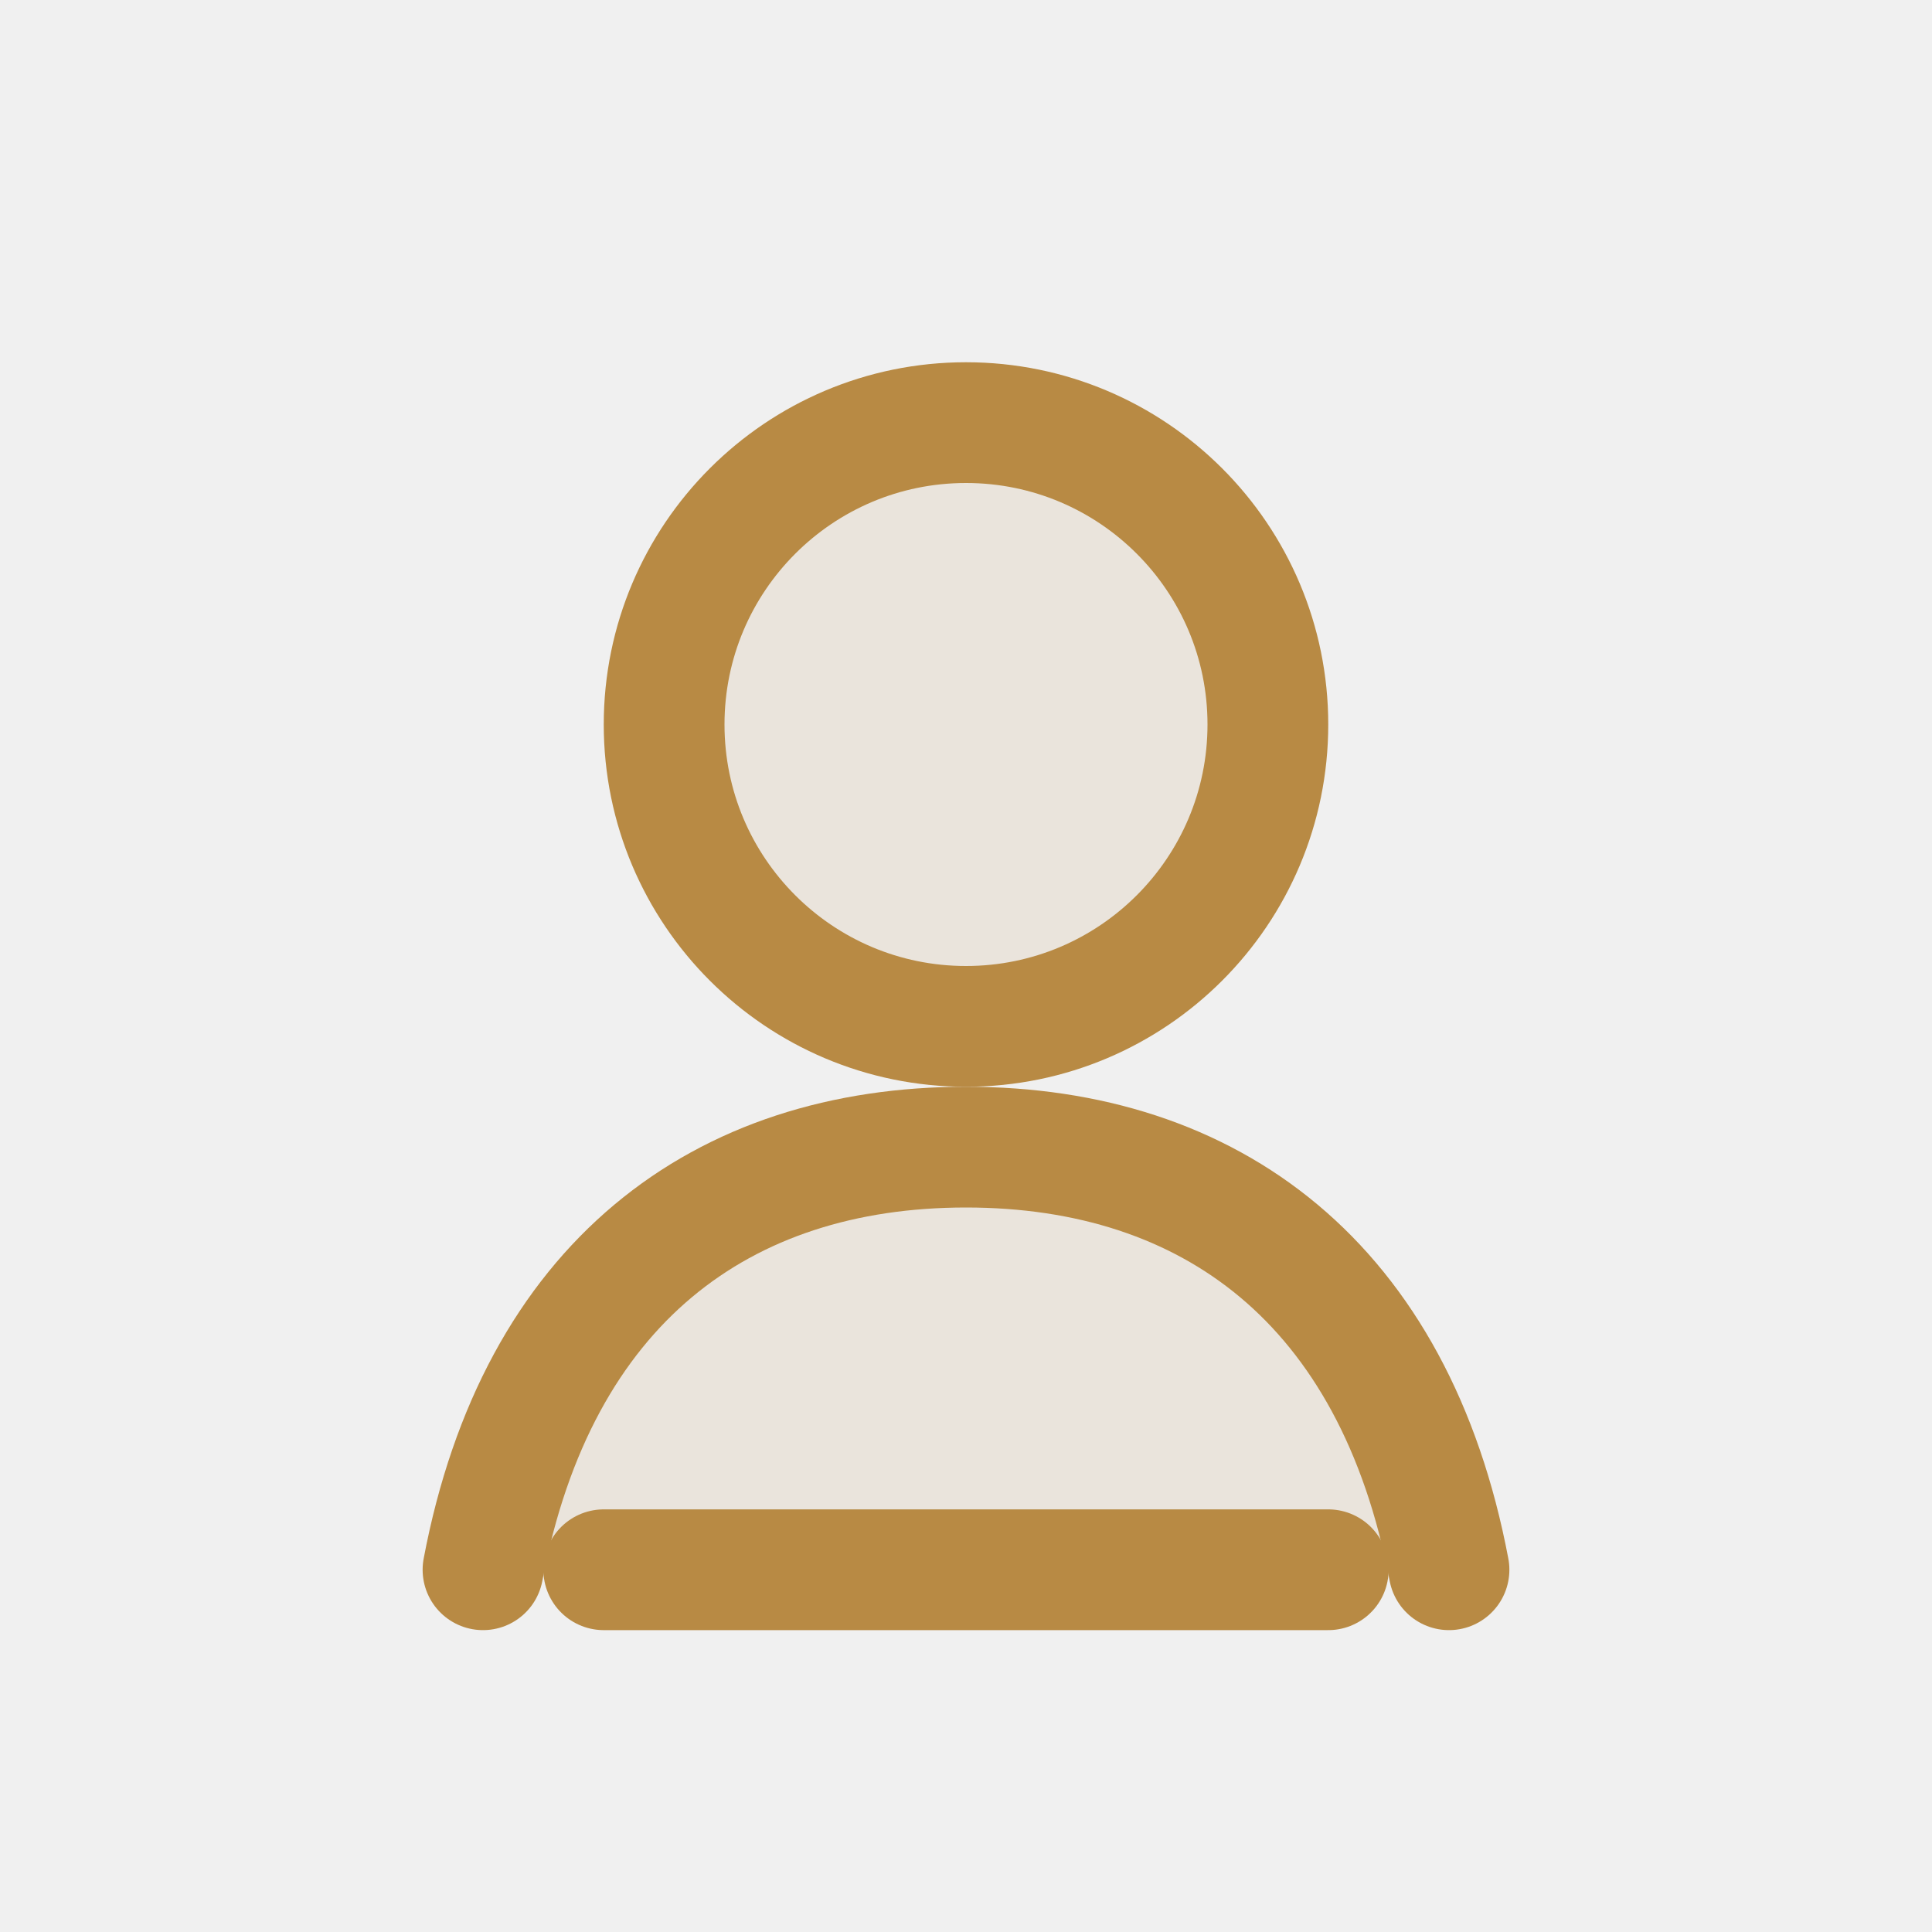
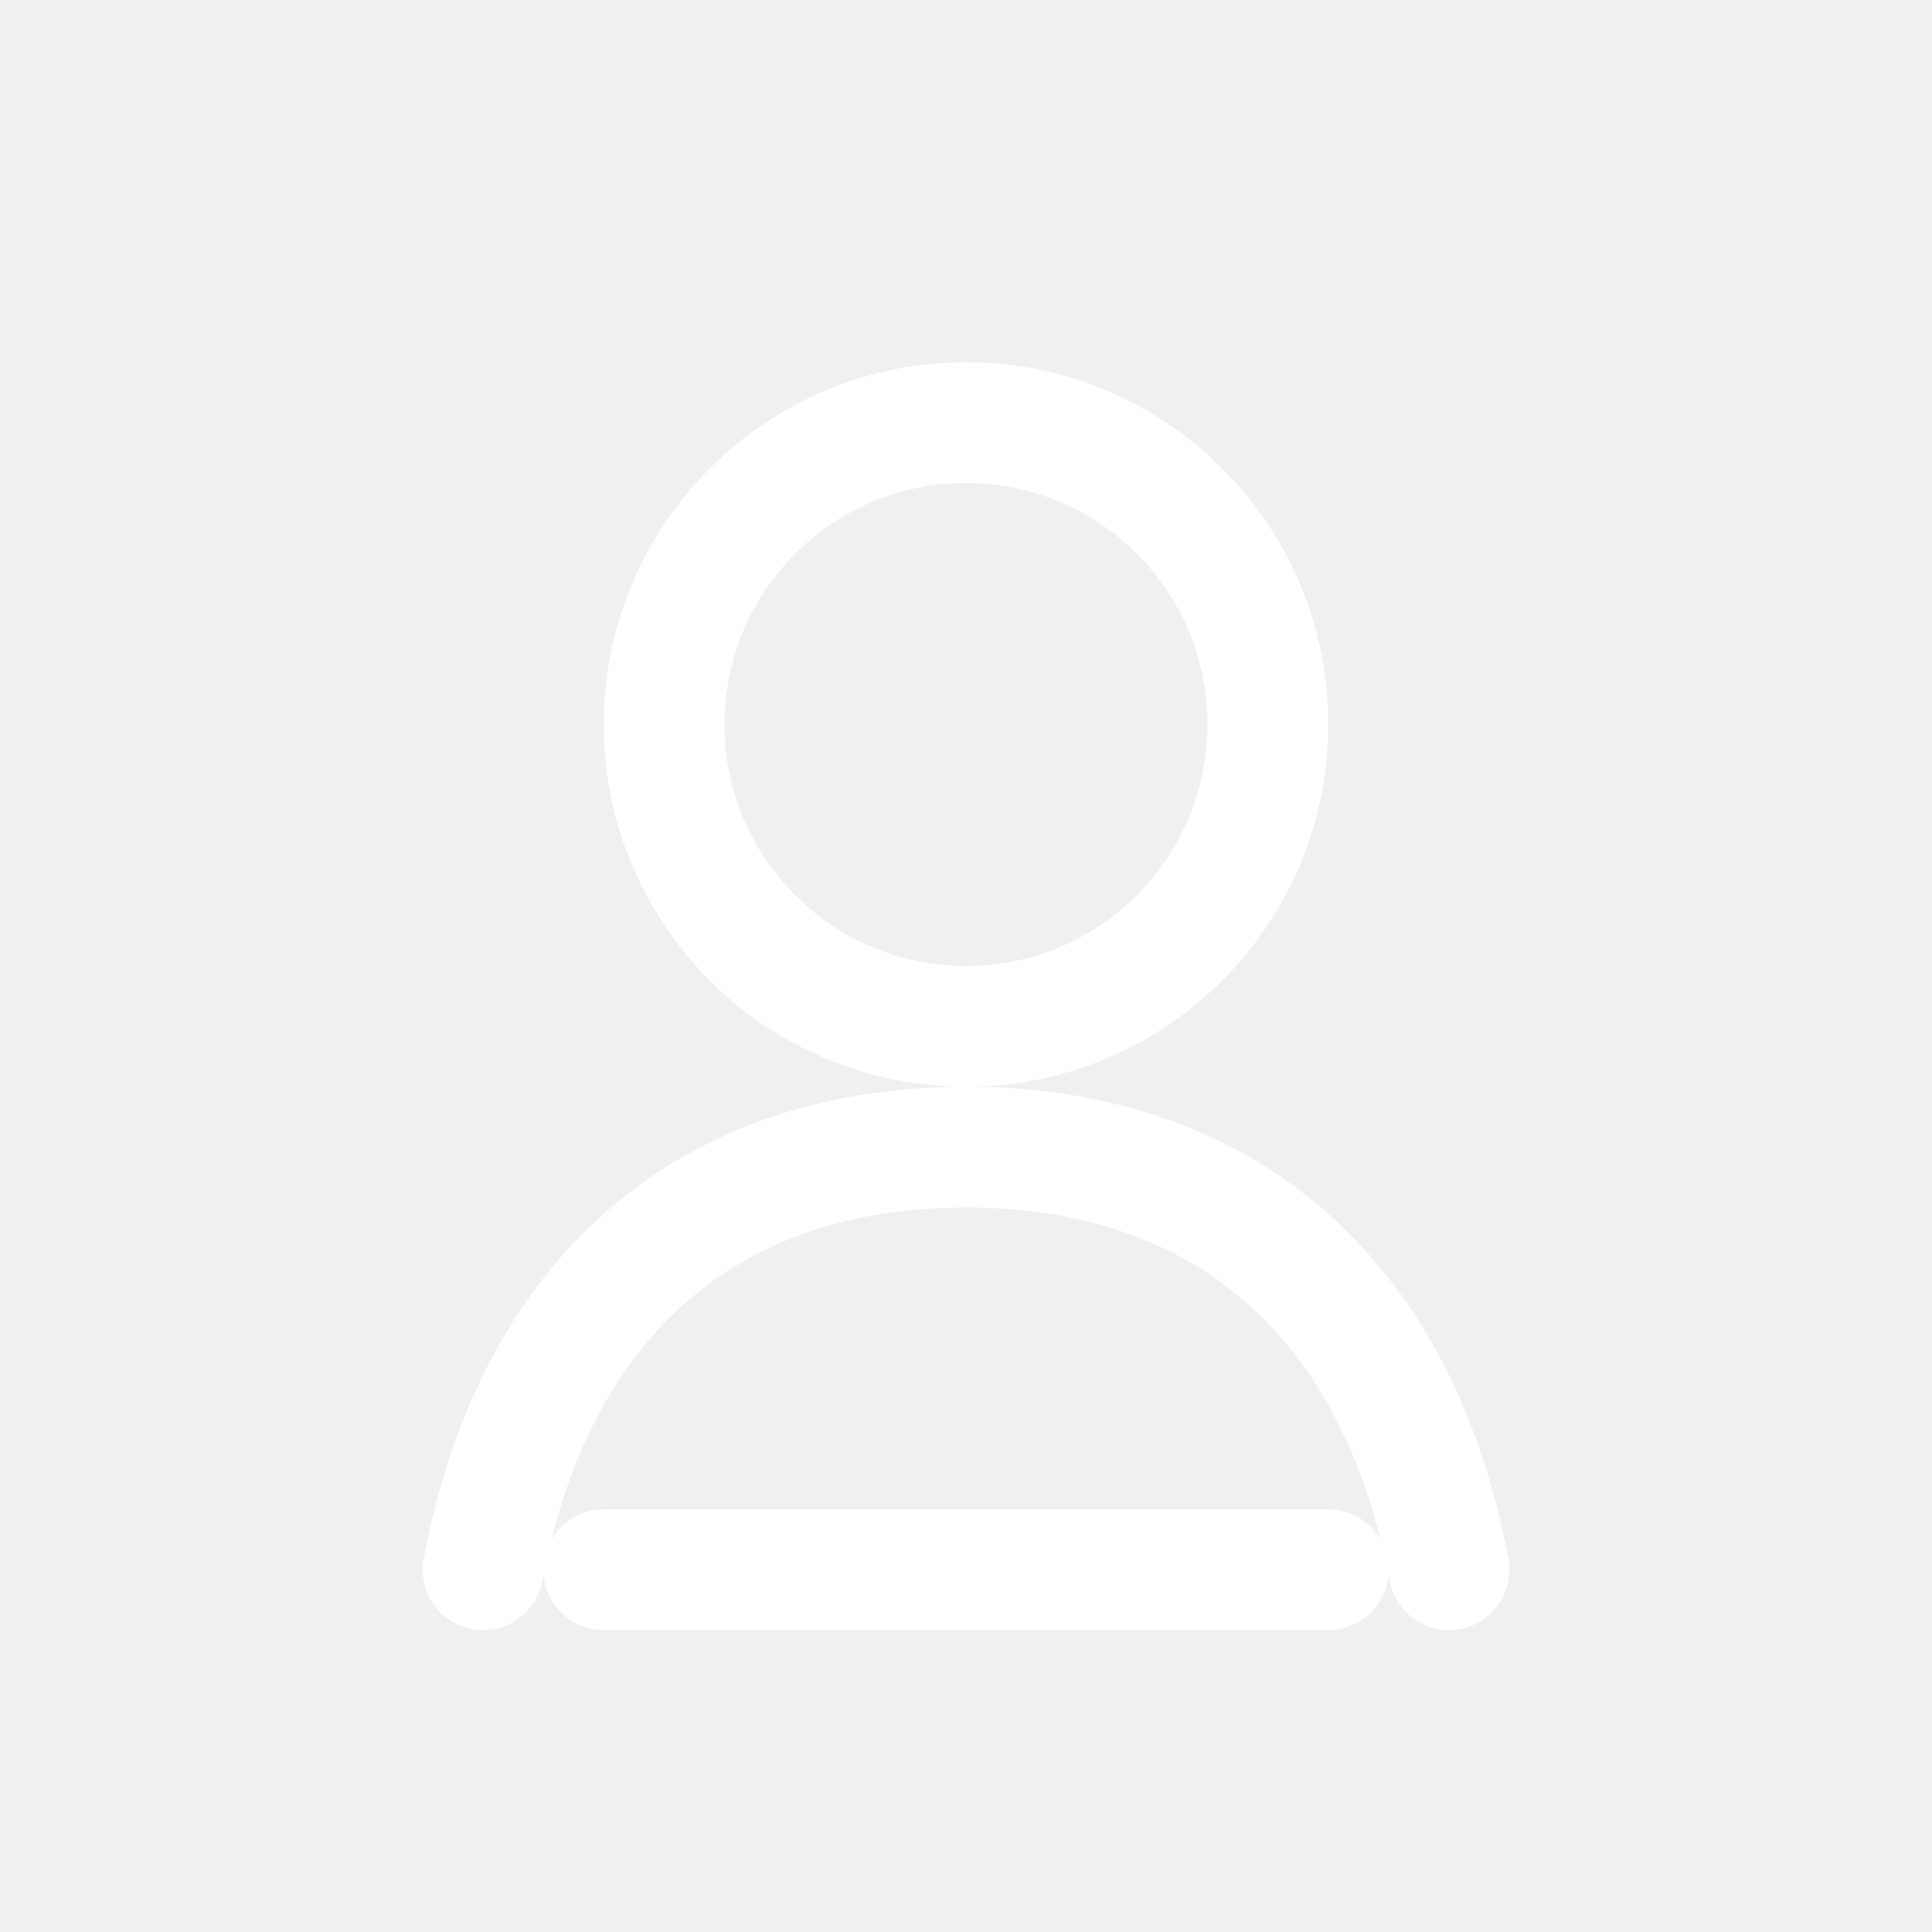
<svg xmlns="http://www.w3.org/2000/svg" width="64" height="64" viewBox="0 0 64 64" fill="none">
-   <circle cx="32" cy="24" r="10" fill="#B88A44" fill-opacity="0.12" stroke="#B88A44" stroke-width="4" />
-   <path d="M16 52C17.8 42.5 23.9 38 32 38C40.1 38 46.2 42.5 48 52" fill="#B88A44" fill-opacity="0.12" />
-   <path d="M16 52C17.8 42.5 23.9 38 32 38C40.1 38 46.2 42.5 48 52" stroke="#B88A44" stroke-width="4" stroke-linecap="round" />
-   <path d="M20 52H44" stroke="#B88A44" stroke-width="4" stroke-linecap="round" />
+   <circle cx="32" cy="24" r="10" stroke="#FFFFFF" stroke-width="4" />
+   <path d="M16 52C17.8 42.5 23.9 38 32 38C40.1 38 46.2 42.5 48 52" stroke="#FFFFFF" stroke-width="4" stroke-linecap="round" />
+   <path d="M20 52H44" stroke="#FFFFFF" stroke-width="4" stroke-linecap="round" />
</svg>
